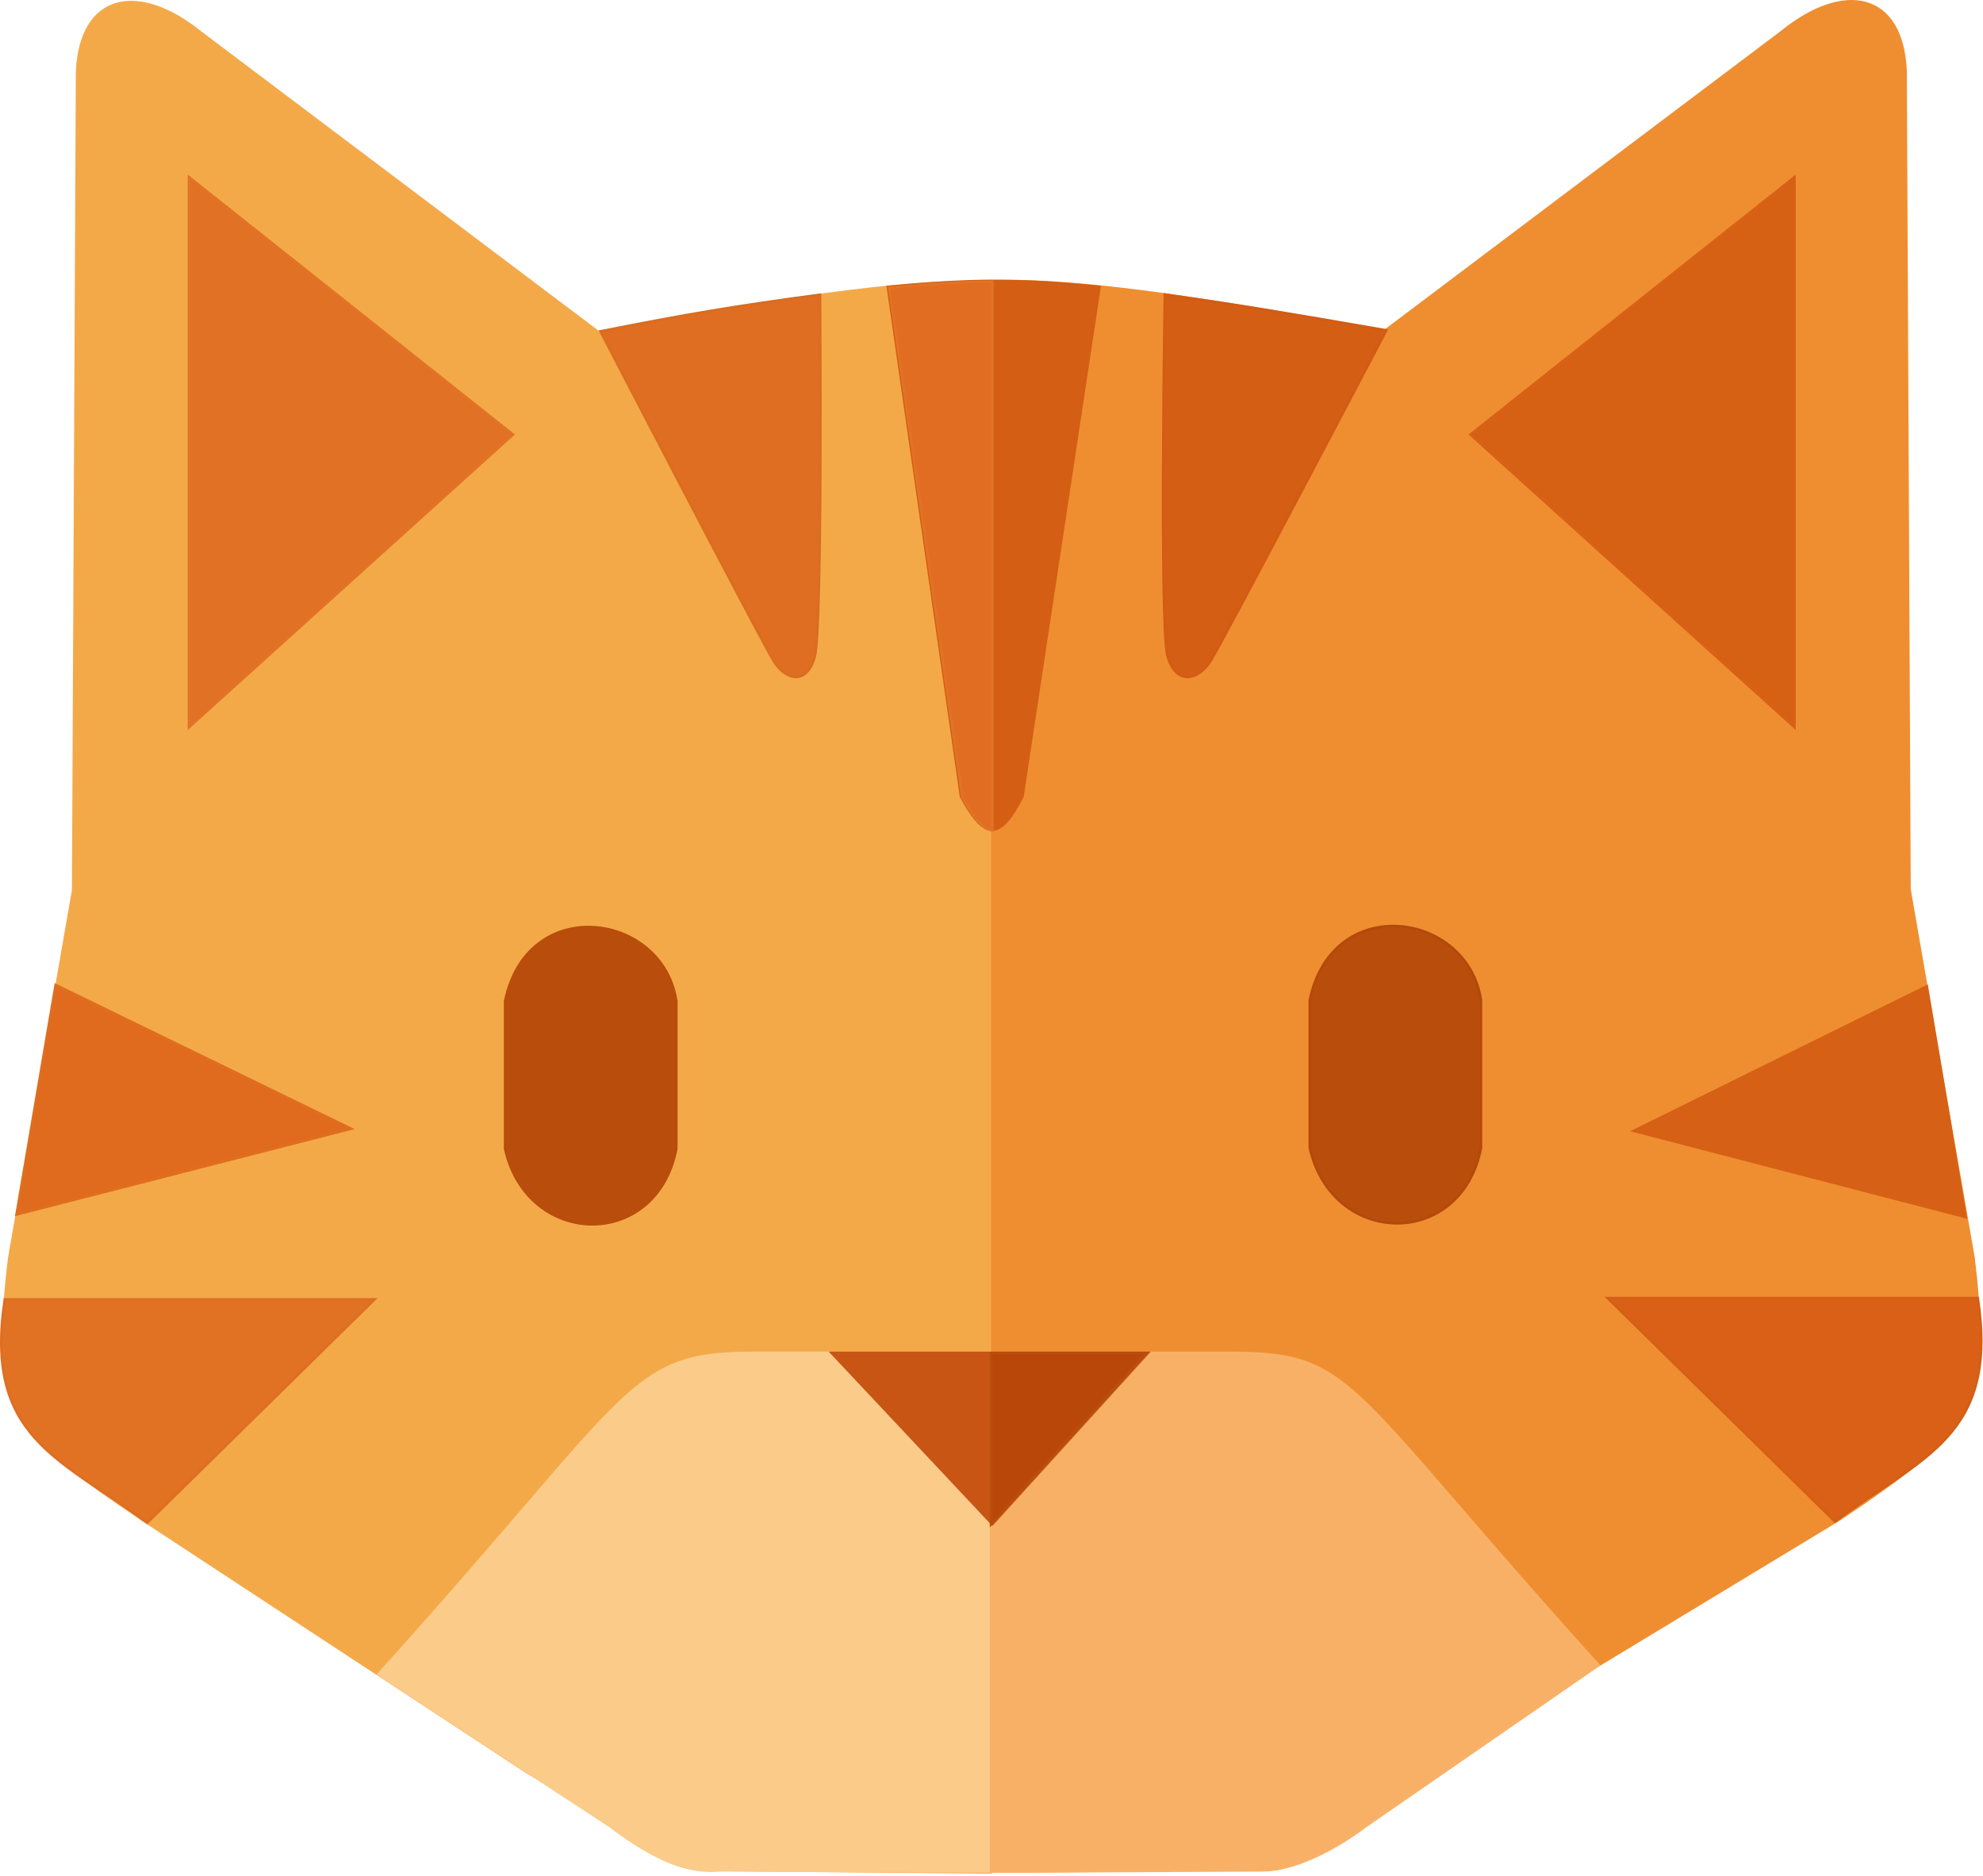
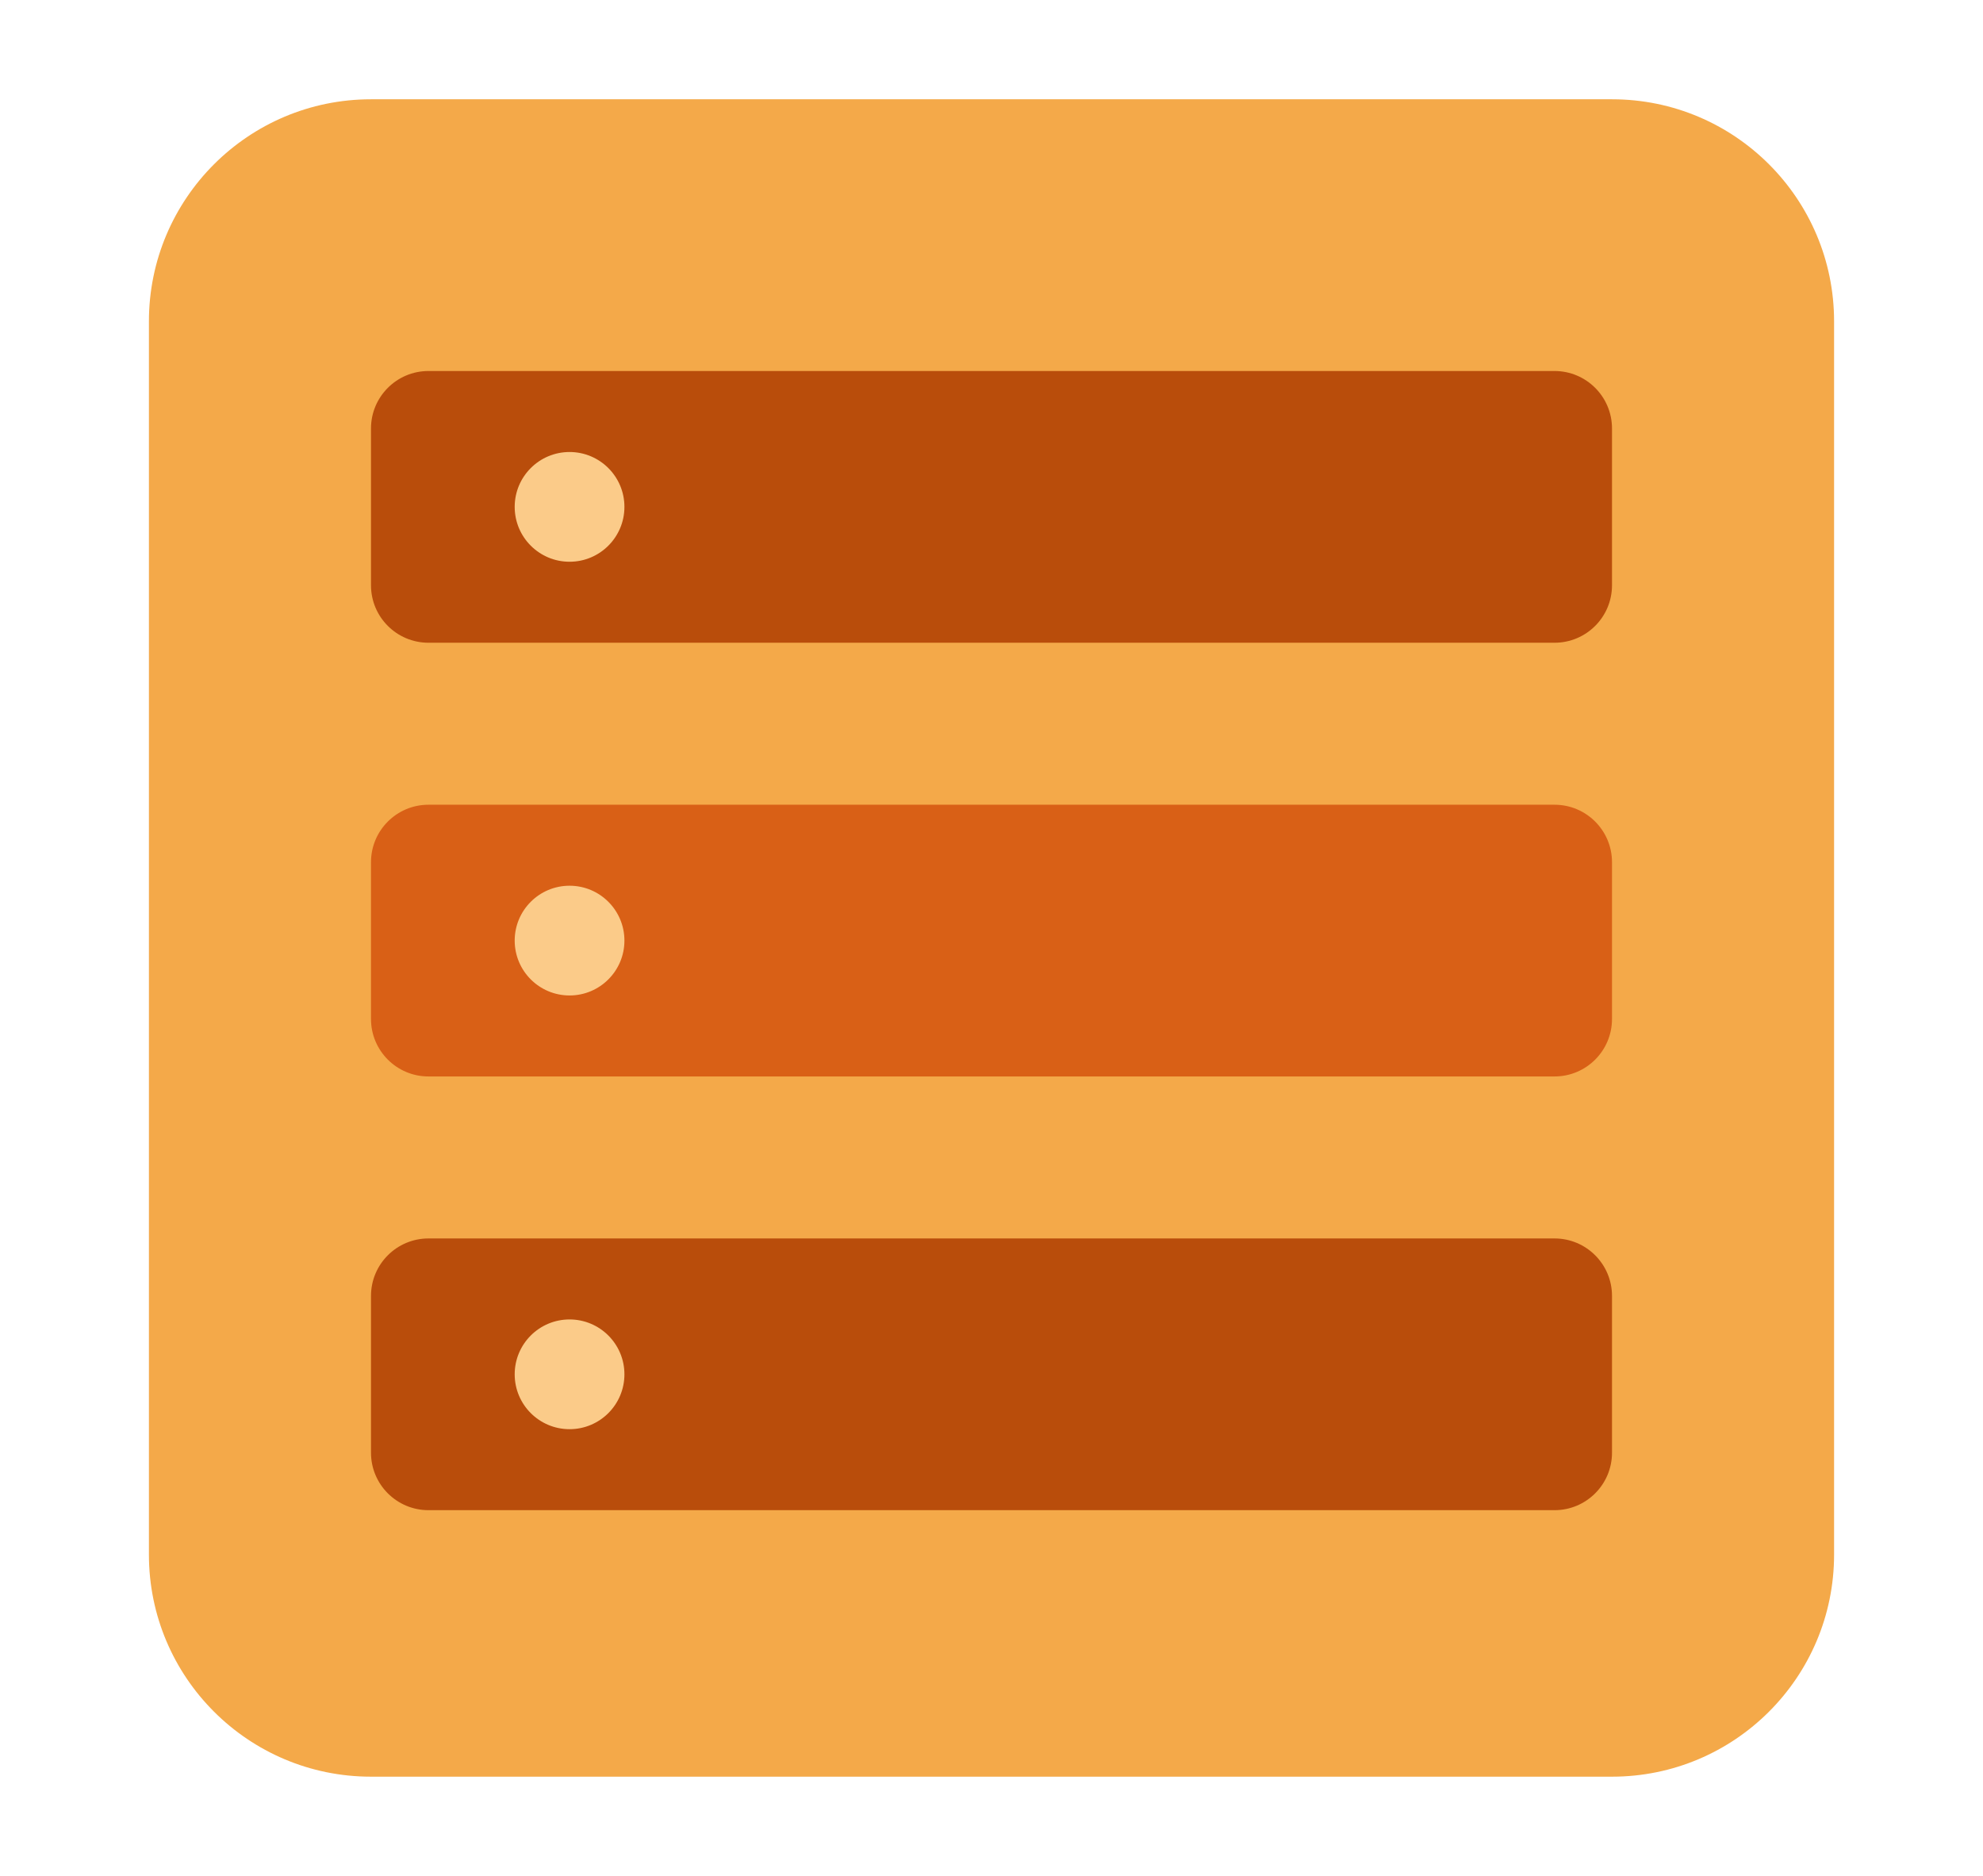
<svg xmlns="http://www.w3.org/2000/svg" width="759" height="718" viewBox="0 0 759 718" fill="none">
-   <path d="M229.029 127.134C308.64 112.113 354.143 106.879 379.029 108.134V716.634L272.029 715.634C251.029 715.634 243.029 702.634 201.529 678.134L54.529 581.634C30.029 565.134 23.98 560.075 13.029 549.134C3.529 537.634 -1.971 526.634 3.529 481.634L28.029 340.634L29.529 27.134C31.029 -2.366 53.029 -6.866 77.029 12.634L229.029 127.134Z" fill="#F4A949" stroke="#F4A949" />
-   <path d="M529.842 126.817C450.231 111.796 404.728 106.562 379.842 107.817V716.317L486.842 715.317C509.342 714.317 570.342 661.817 611.842 637.317L704.342 581.317C728.842 564.817 734.891 559.759 745.842 548.817C755.342 537.317 760.842 526.317 755.342 481.317L730.842 340.317L729.342 26.817C727.842 -2.683 705.842 -7.183 681.842 12.317L529.842 126.817Z" fill="#EF8E30" stroke="#EF8E30" />
-   <path d="M143.342 497.317H1.842C-6.159 550.317 22.842 557.817 56.342 582.817L143.342 497.317Z" fill="#E27223" stroke="#DF6E22" />
-   <path d="M615.342 496.817H757.001C765.002 549.817 735.842 557.317 702.342 582.317L615.342 496.817Z" fill="#D96016" stroke="#D45F16" />
-   <path d="M379.342 716.317V517.817H288.342C239.842 517.817 243.342 531.817 144.842 640.817L233.342 698.817C245.302 707.847 260.342 717.317 275.342 715.817L379.342 716.317Z" fill="#FBCB89" stroke="#FBCB8A" />
-   <path d="M566.842 382.817C561.842 348.817 509.842 341.317 501.342 382.817V439.317C509.842 477.317 559.342 478.317 566.842 439.317V382.817Z" fill="#B94D0B" stroke="#B5490B" />
-   <path d="M379.342 716.317V517.817H470.342C518.842 517.817 513.342 528.317 611.842 637.317L522.842 698.817C510.881 707.847 495.342 715.817 483.342 715.817L379.342 716.317Z" fill="#F7B066" stroke="#F8B166" />
-   <path d="M258.842 383.199C253.842 349.199 201.842 341.699 193.342 383.199V439.699C201.842 477.699 251.342 478.699 258.842 439.699V383.199Z" fill="#B94D0B" stroke="#B94D0B" />
-   <path d="M439.342 517.817H318.342L379.842 583.317L439.342 517.817Z" fill="#C85513" stroke="#C85513" />
-   <path d="M379.342 583.317V517.817H438.842L379.342 583.317Z" fill="#BA470A" stroke="#B94D0B" />
-   <path d="M367.842 304.817L339.842 109.817C369.864 107.082 387.219 106.437 420.842 109.817L391.342 304.817C382.555 322.184 376.628 321.255 367.842 304.817Z" fill="#D35E14" stroke="#D35E14" />
-   <path d="M446.412 112.822C473.271 116.662 491.893 119.703 529.928 126.325L530.604 126.442L530.284 127.05L529.842 126.817L530.283 127.051C530.283 127.051 530.282 127.054 530.281 127.055C530.279 127.059 530.276 127.064 530.273 127.071C530.265 127.085 530.254 127.107 530.239 127.135C530.209 127.193 530.164 127.279 530.105 127.391C529.986 127.617 529.81 127.951 529.581 128.387C529.122 129.261 528.449 130.543 527.59 132.177C525.872 135.444 523.413 140.12 520.448 145.753C514.519 157.018 506.565 172.113 498.471 187.426C490.377 202.738 482.142 218.27 475.65 230.412C469.165 242.538 464.401 251.316 463.262 253.088C460.97 256.653 457.712 259.067 454.529 259.067C451.263 259.067 448.386 256.547 446.859 250.949C446.467 249.511 446.169 246.271 445.938 241.776C445.705 237.256 445.537 231.406 445.42 224.701C445.186 211.289 445.154 194.441 445.217 177.94C445.279 161.438 445.436 145.281 445.576 133.249C445.647 127.233 445.713 122.248 445.762 118.767C445.786 117.027 445.806 115.662 445.82 114.733C445.827 114.268 445.832 113.912 445.836 113.673C445.838 113.553 445.839 113.462 445.84 113.401C445.84 113.371 445.841 113.348 445.841 113.333C445.841 113.325 445.842 113.319 445.842 113.315C445.842 113.313 445.842 113.311 445.842 113.31C445.845 113.31 445.882 113.31 446.342 113.317L445.842 113.309L445.851 112.742L446.412 112.822Z" fill="#D35E14" stroke="#D35C15" />
-   <path d="M311.842 251.317C314.842 240.317 313.842 112.817 313.842 112.817C281.05 117.181 262.657 120.321 229.842 126.817C229.842 126.817 291.842 246.317 296.342 253.317C300.842 260.317 308.842 262.317 311.842 251.317Z" fill="#DF6E23" stroke="#DA6D1F" />
-   <path d="M562.842 166.317L686.842 67.817V278.317L562.842 166.317Z" fill="#D66114" stroke="#D86116" />
-   <path d="M196.342 166.317L72.342 67.817V278.317L196.342 166.317Z" fill="#E17125" stroke="#E27326" />
-   <path d="M752.342 465.817L625.342 432.817L737.497 377.487L752.342 465.817Z" fill="#D66015" />
-   <path d="M737.842 377.317L737.497 377.487M737.497 377.487L625.342 432.817L752.342 465.817L737.497 377.487Z" stroke="#D66115" />
-   <path d="M6.342 464.817L134.342 432.004L21.303 376.986L6.342 464.817Z" fill="#E06B1F" />
-   <path d="M20.956 376.817L21.303 376.986M21.303 376.986L134.342 432.004L6.342 464.817L21.303 376.986Z" stroke="#DF6E1E" />
-   <path d="M379.842 317.775C376.246 317.475 372.636 313.145 368.342 305.112L340.342 110.112C355.495 108.732 367.422 107.884 379.842 107.817V317.775Z" fill="#E16D22" stroke="#E27225" />
+   <rect x="57" y="38" width="645" height="642" rx="85" fill="#F4A949" />
+   <rect x="142" y="142" width="475" height="104" rx="22" fill="#B94D0B" />
+   <rect x="142" y="308" width="475" height="104" rx="22" fill="#D96016" />
+   <rect x="142" y="474" width="475" height="104" rx="22" fill="#B94D0B" />
+   <circle cx="218" cy="194" r="21" fill="#FBCB89" />
+   <circle cx="218" cy="360" r="21" fill="#FBCB89" />
+   <circle cx="218" cy="526" r="21" fill="#FBCB89" />
</svg>
